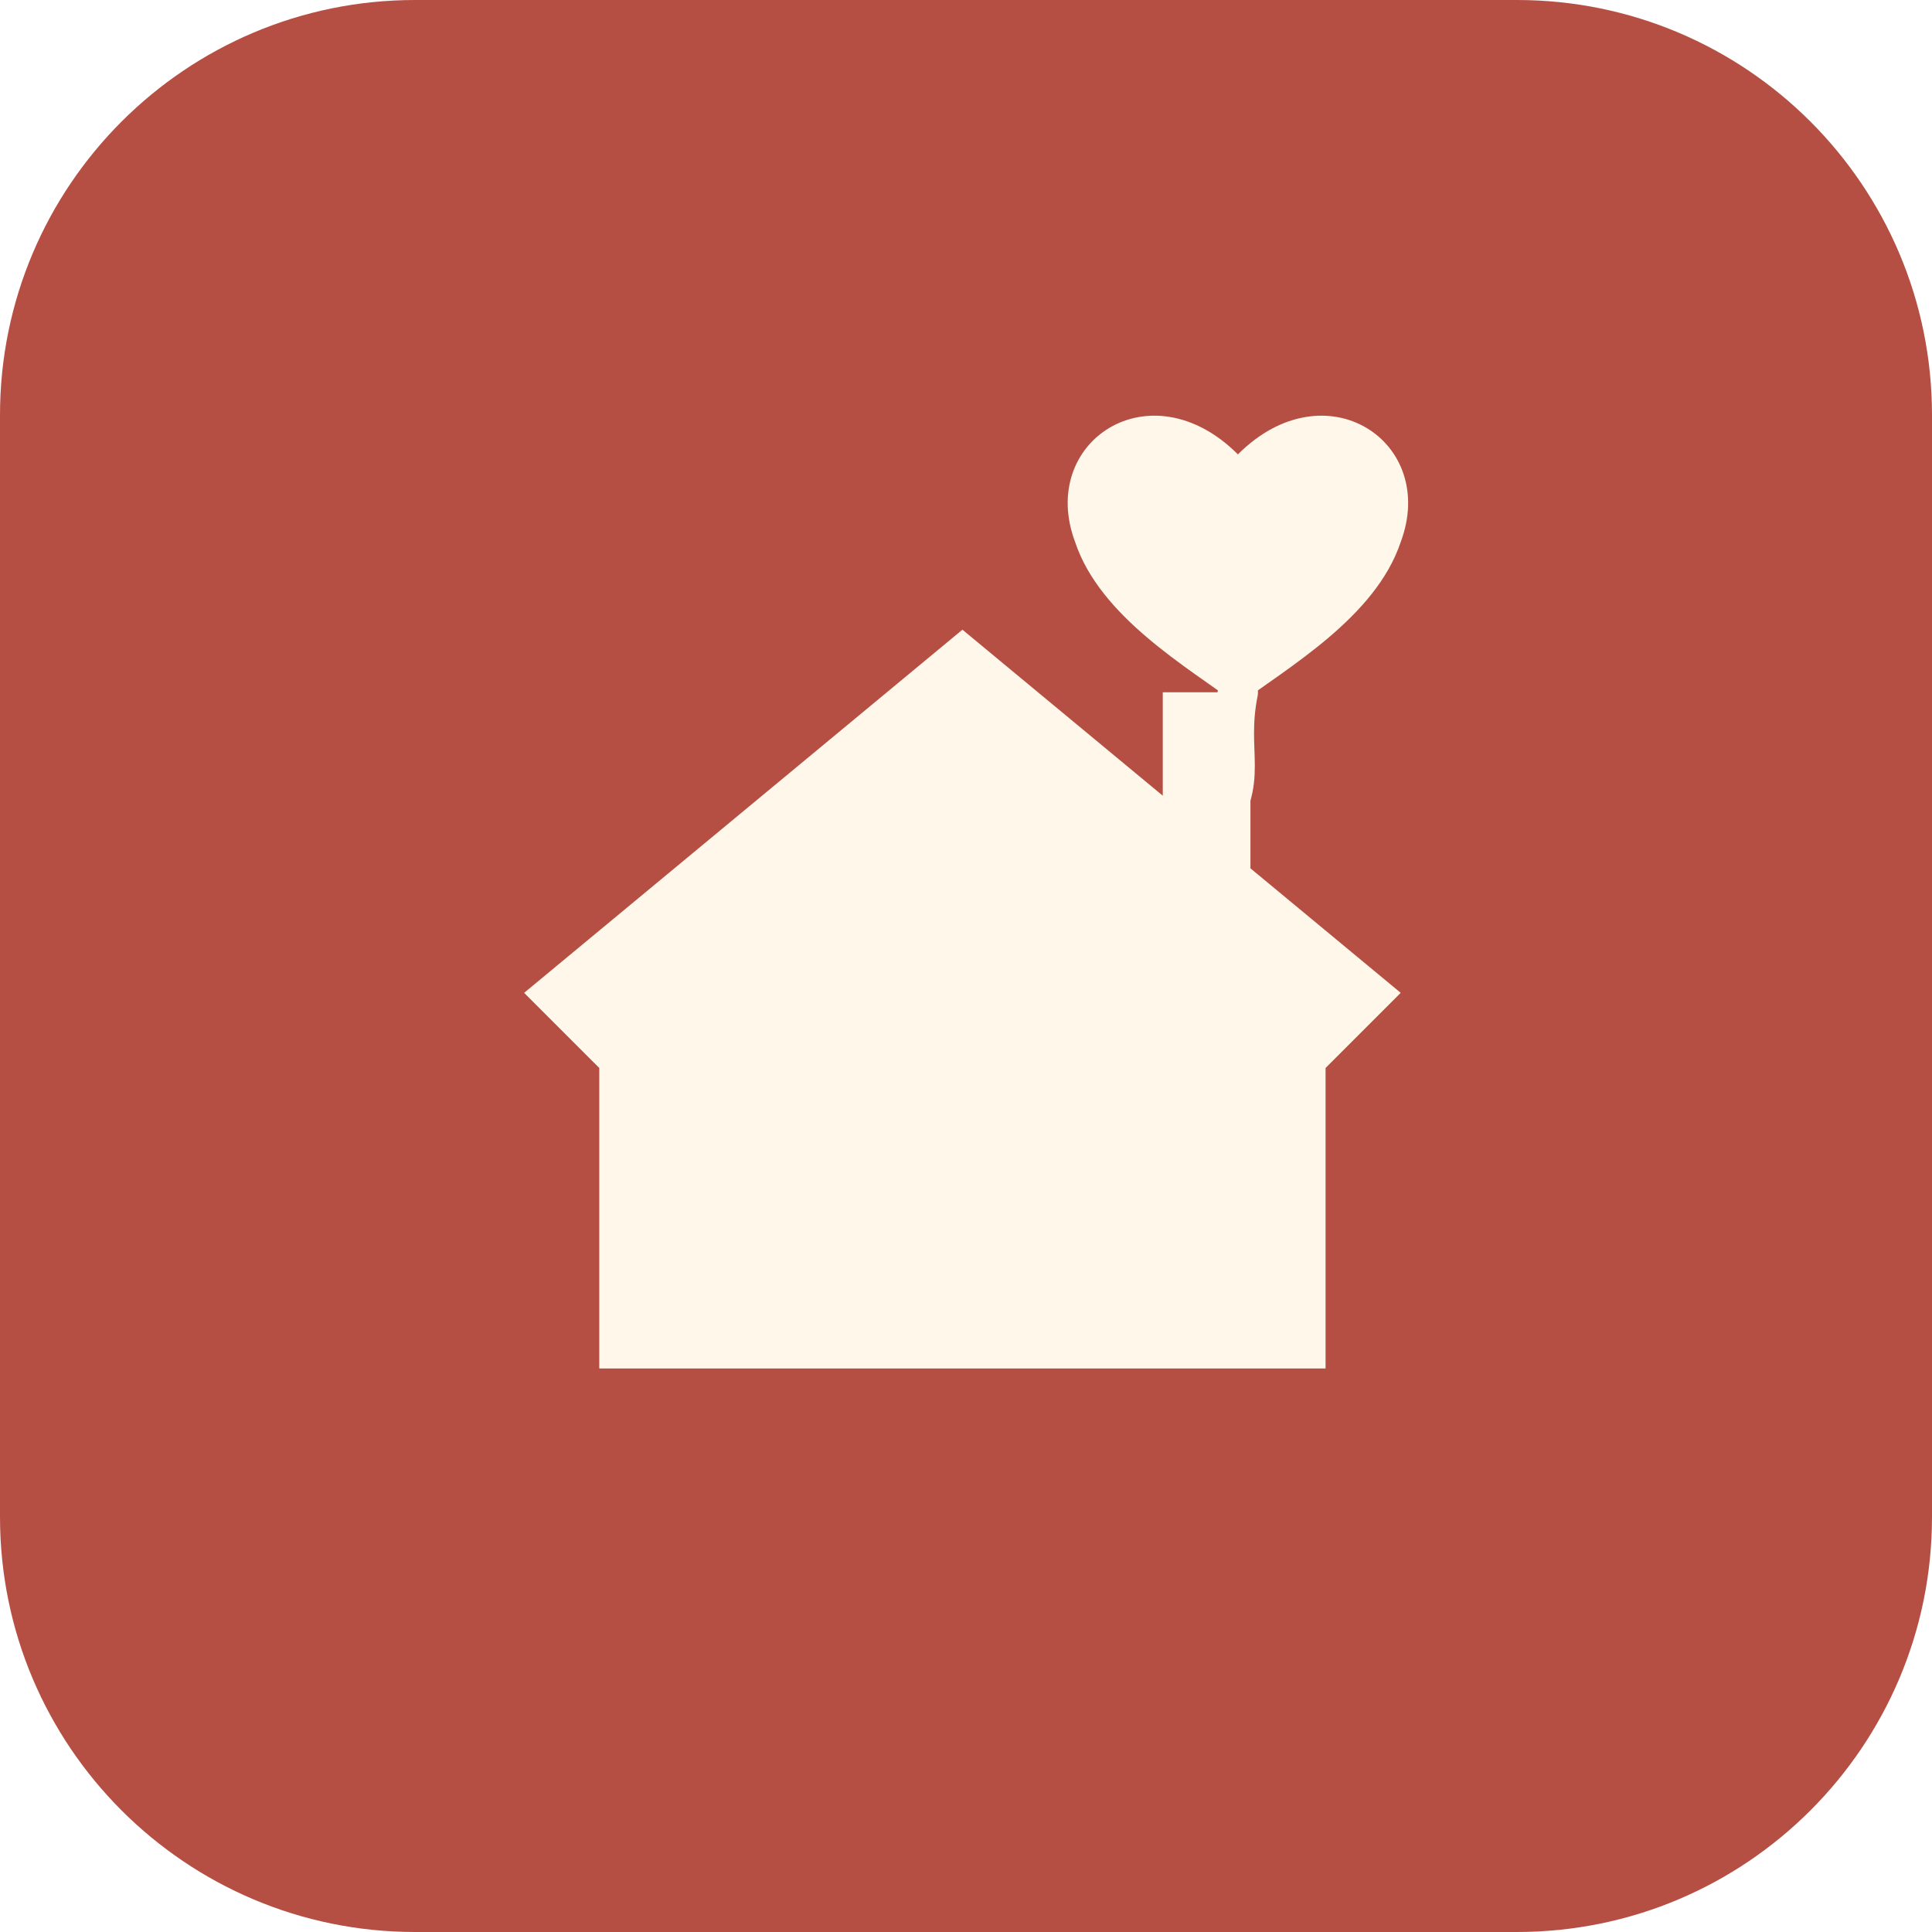
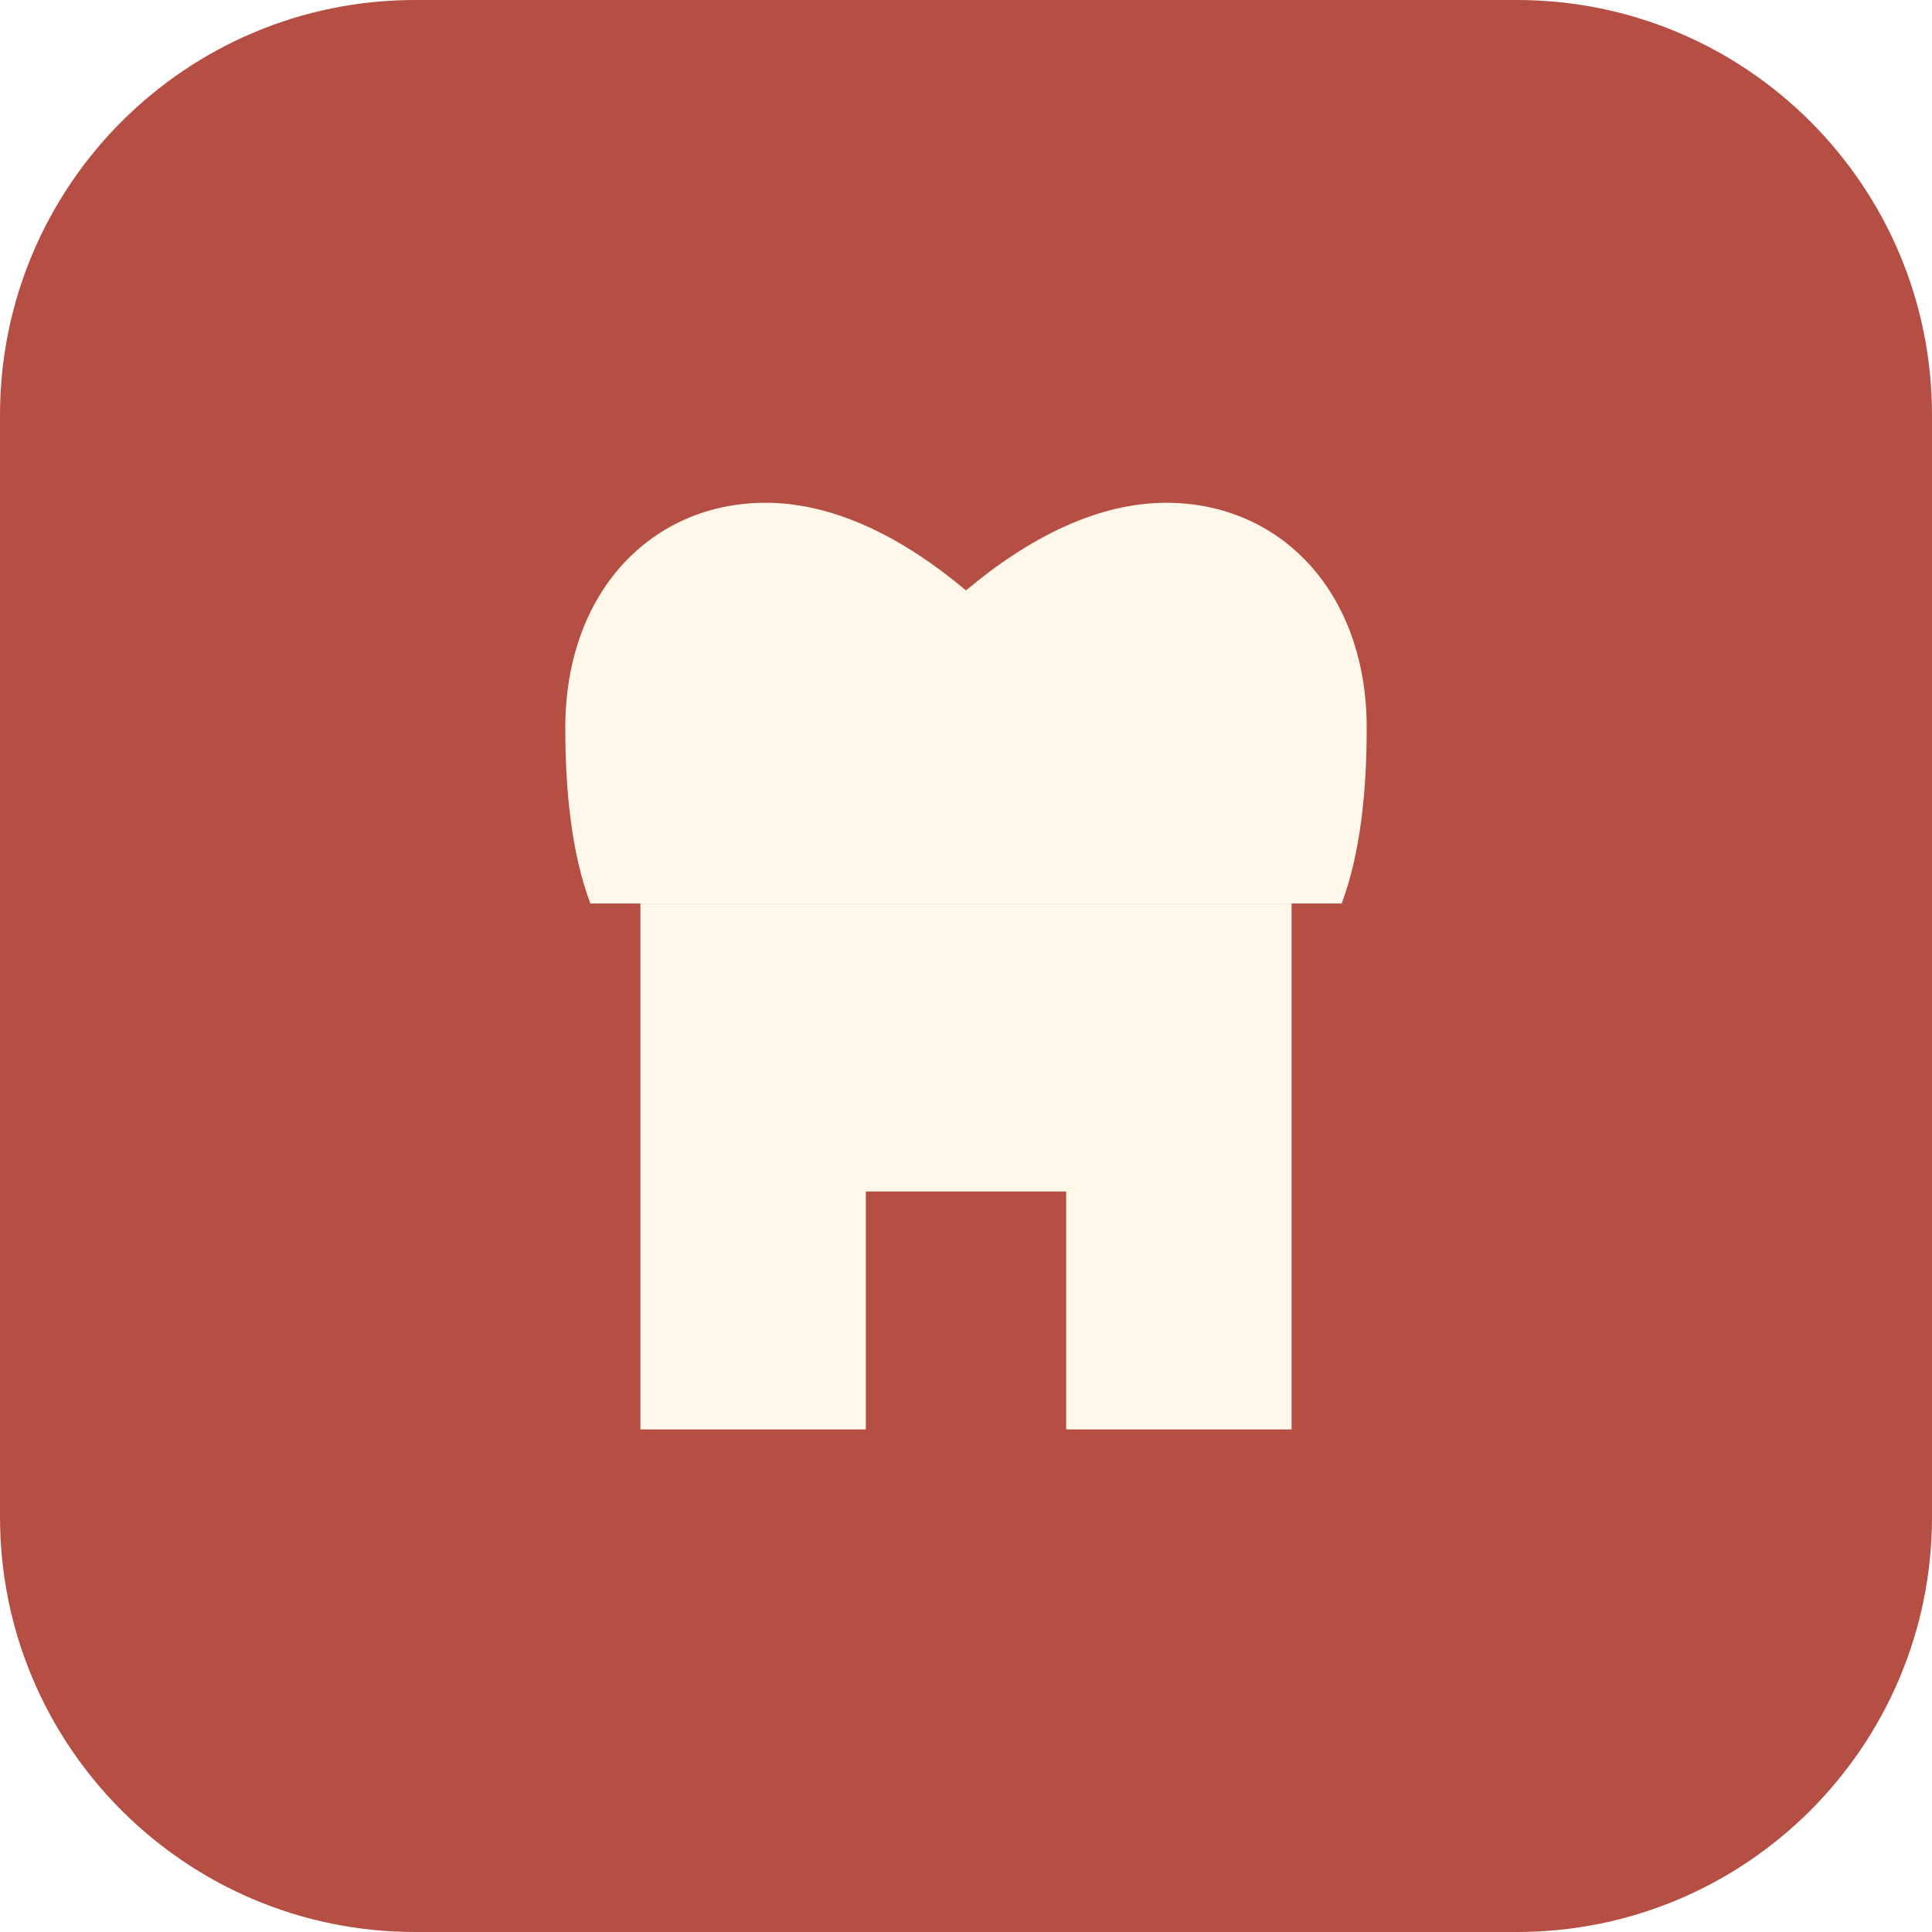
<svg xmlns="http://www.w3.org/2000/svg" viewBox="0 0 512 512" width="512" height="512">
  <rect width="512" height="512" rx="110" fill="#B64F43" />
-   <g transform="translate(75.85185 80.59259) scale(3.318519)" fill="#FFF8EA">
-     <path d="M25 55 L54 31 L70 44 L70 31 L77 31 L77 50 L83 55 L83 85 L25 85 Z M19 55 L54 26 L89 55 L83 61 L54 37 L25 61 Z" />
-     <path d="M76 12 C69 5 60 11 63 19 C65 25 72 29 76 32 C80 29 87 25 89 19 C92 11 83 5 76 12 Z" />
-     <path d="M76 31 C75 36 77 38 74 42" fill="none" stroke="#FFF8EA" stroke-width="3.2" stroke-linecap="round" />
+   <g transform="translate(76.8 90.1) scale(3.318519)" fill="#FFF8EA">
+     <path d="M24 45 C22.5 41 22 36 22 31 C22 20 29 13 38 13 C43.5 13 49 15.8 54 20 C59 15.8 64.5 13 70 13 C79 13 86 20 86 31 C86 36 85.5 41 84 45 Z" />
+     <path d="M28 45 L80 45 L80 87 L28 87 Z M46 87 L46 68 L62 68 L62 87 Z" fill-rule="evenodd" />
  </g>
</svg>
